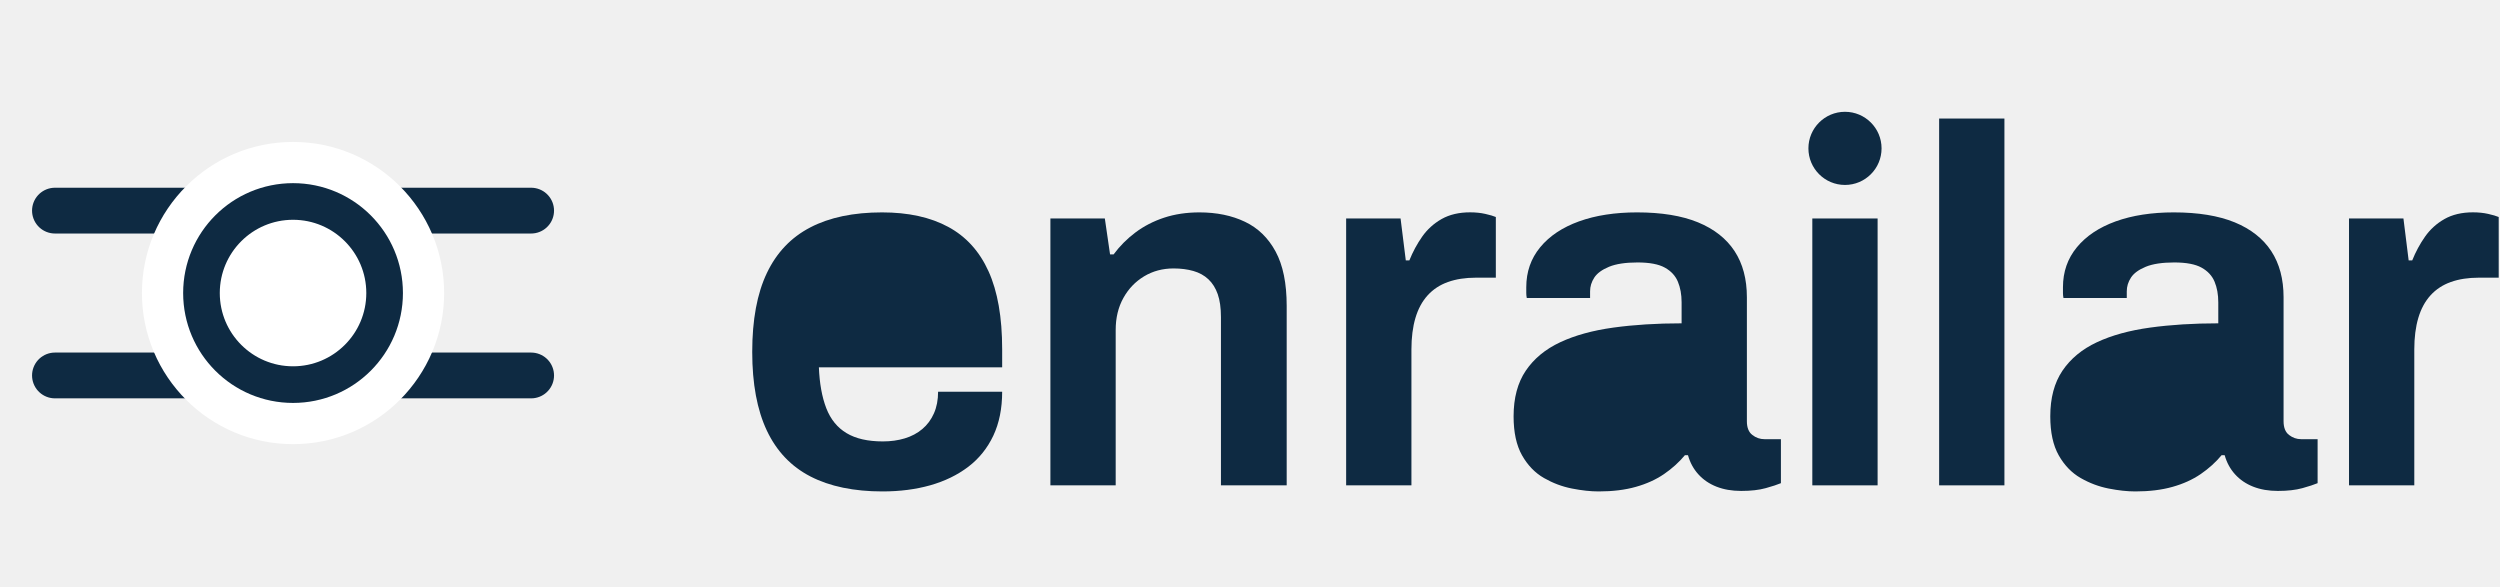
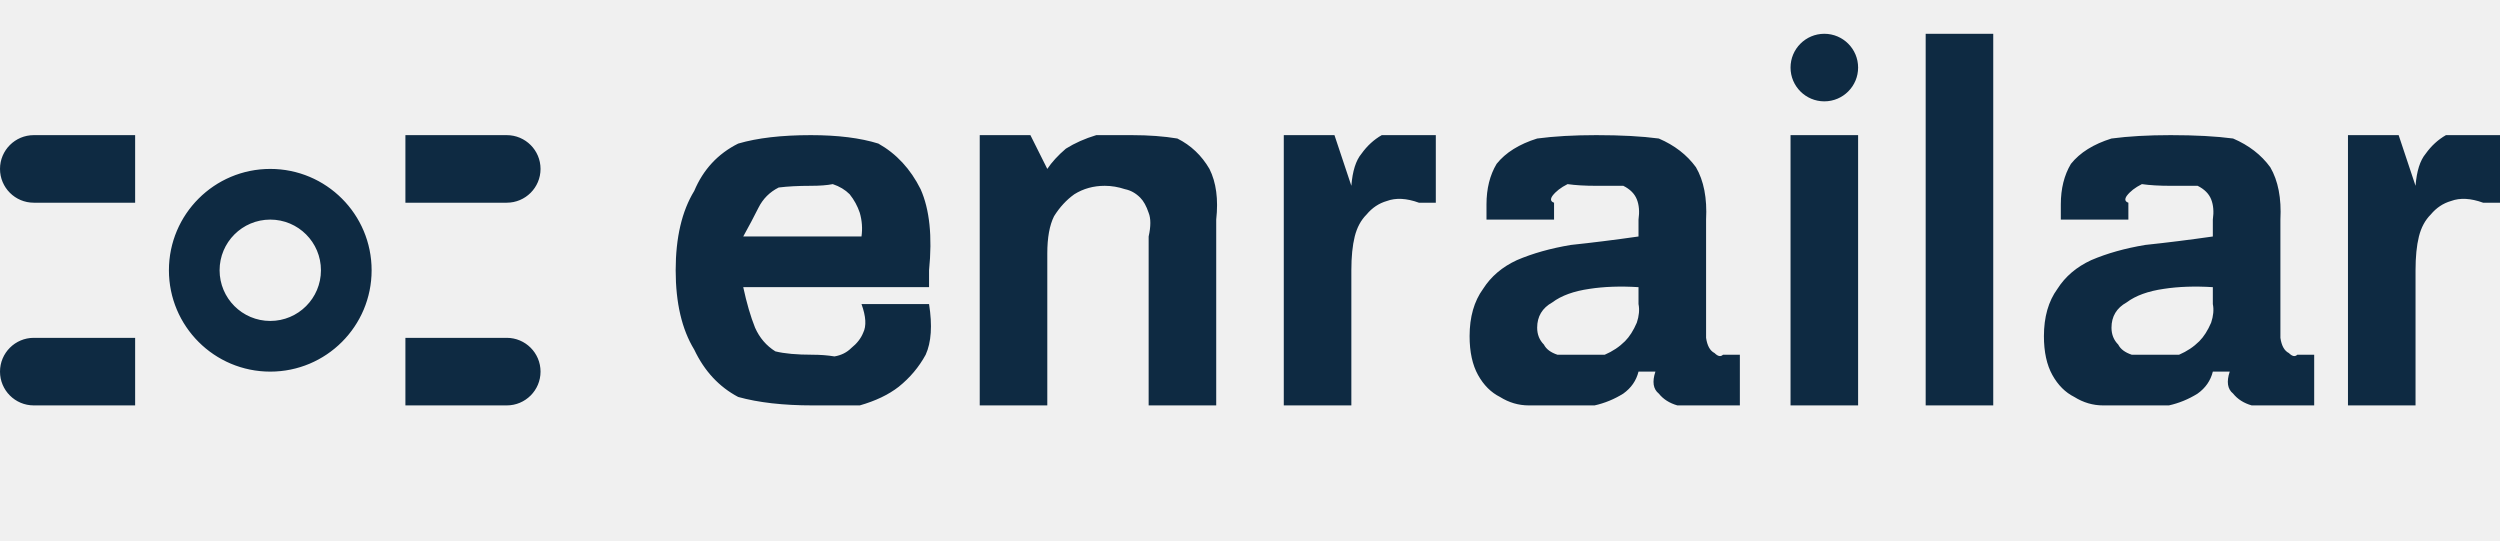
- <svg xmlns="http://www.w3.org/2000/svg" viewBox="0 0 273 64" width="273" height="64" role="img" aria-label="Enrailar">
-   <g>
-     <path d="M6 23H58" stroke="#0E2A42" stroke-width="5" stroke-linecap="round" />
-     <path d="M6 41H58" stroke="#0E2A42" stroke-width="5" stroke-linecap="round" />
-     <circle cx="32" cy="32" r="16.5" fill="#FFFFFF" />
-     <circle cx="32" cy="32" r="10" fill="none" stroke="#0E2A42" stroke-width="4" />
-   </g>
-   <g transform="translate(80 53.0) scale(0.05539359)">
-     <g fill="#0E2A42">
-       <path d="M295.6 12.0Q210.7 12.0 153.5 -17.5Q96.3 -47.0 67.5 -108.0Q38.7 -169.0 38.7 -263.0Q38.7 -357.9 67.5 -418.4Q96.3 -479.0 153.2 -508.5Q210.1 -538.1 294.6 -538.1Q372.3 -538.1 425.1 -509.5Q477.9 -481.0 504.6 -421.8Q531.4 -362.6 531.4 -268.5V-232.7H170.1Q172.0 -184.8 184.7 -152.0Q197.5 -119.1 224.7 -102.9Q251.8 -86.6 296.2 -86.6Q319.6 -86.6 339.4 -92.6Q359.3 -98.6 374.0 -111.0Q388.7 -123.3 396.9 -141.9Q405.1 -160.4 405.1 -184.6H531.4Q531.4 -134.9 513.9 -97.8Q496.3 -60.7 464.5 -36.5Q432.6 -12.3 389.6 -0.1Q346.6 12.0 295.6 12.0Z" />
-       <path d="M172.0 -319.4H398.0Q398.0 -351.3 390.6 -373.8Q383.3 -396.2 369.9 -410.9Q356.6 -425.6 337.8 -432.1Q319.0 -438.5 295.3 -438.5Q256.8 -438.5 230.7 -425.7Q204.6 -412.9 190.8 -386.5Q177.0 -360.2 172.0 -319.4Z" />
-       <path d="M626.5 0.0V-526.1H733.8L744.1 -455.3H751.1Q769.3 -479.9 794.1 -498.5Q819.0 -517.2 850.7 -527.7Q882.4 -538.1 920.2 -538.1Q971.3 -538.1 1010.0 -519.6Q1048.7 -501.2 1070.5 -460.8Q1092.3 -420.5 1092.3 -353.8V0.0H962.7V-331.6Q962.7 -358.7 956.4 -376.8Q950.1 -394.8 938.0 -406.2Q925.9 -417.6 908.3 -422.6Q890.8 -427.6 869.3 -427.6Q837.0 -427.6 811.1 -412.0Q785.3 -396.4 770.3 -369.3Q755.2 -342.1 755.2 -306.3V0.0Z" />
-       <path d="M1209.5 0.0V-526.1H1316.8L1327.1 -443.4H1334.1Q1344.3 -468.8 1359.4 -490.3Q1374.4 -511.7 1397.7 -525.0Q1421.1 -538.2 1453.8 -538.2Q1470.2 -538.2 1483.9 -535.1Q1497.6 -532.0 1504.6 -529.0V-409.4H1465.3Q1434.2 -409.4 1410.3 -400.9Q1386.4 -392.4 1370.2 -374.6Q1354.0 -356.7 1346.1 -330.0Q1338.2 -303.3 1338.2 -267.8V0.0Z" />
-       <path d="M1707.3 12.0Q1683.7 12.0 1654.7 6.3Q1625.7 0.6 1599.4 -14.5Q1573.0 -29.7 1556.3 -59.1Q1539.6 -88.6 1539.6 -136.0Q1539.6 -190.4 1563.6 -226.0Q1587.7 -261.6 1631.5 -282.1Q1675.3 -302.6 1736.4 -311.0Q1797.5 -319.4 1870.8 -319.4V-360.9Q1870.8 -383.8 1863.5 -401.4Q1856.2 -419.0 1837.8 -429.2Q1819.5 -439.4 1783.8 -439.4Q1748.5 -439.4 1727.8 -430.9Q1707.0 -422.3 1698.7 -409.6Q1690.4 -396.8 1690.4 -382.5V-369.3H1565.6Q1564.6 -374.3 1564.6 -379.1Q1564.6 -383.9 1564.6 -390.6Q1564.6 -436.0 1592.0 -469.3Q1619.4 -502.6 1668.6 -520.4Q1717.8 -538.1 1783.1 -538.1Q1855.2 -538.1 1903.1 -518.5Q1950.9 -498.8 1975.2 -461.8Q1999.5 -424.7 1999.5 -370.7V-126.3Q1999.5 -107.6 2010.3 -99.3Q2021.0 -91.0 2034.3 -91.0H2066.6V-4.3Q2056.4 -0.0 2036.7 5.5Q2017.0 11.0 1988.2 11.0Q1961.0 11.0 1939.6 2.6Q1918.3 -5.8 1903.9 -21.7Q1889.5 -37.6 1883.4 -59.4H1877.3Q1860.0 -38.6 1836.1 -22.2Q1812.3 -5.9 1780.5 3.0Q1748.7 12.0 1707.3 12.0Z" />
-       <path d="M1748.2 -90.0Q1777.2 -90.0 1800.2 -98.7Q1823.2 -107.4 1838.5 -122.9Q1853.9 -138.3 1862.4 -160.5Q1870.8 -182.6 1870.8 -208.7V-234.5Q1815.5 -234.5 1769.8 -227.3Q1724.2 -220.2 1697.6 -201.5Q1671.0 -182.9 1671.0 -149.2Q1671.0 -131.0 1679.7 -117.7Q1688.3 -104.4 1705.6 -97.2Q1723.0 -90.0 1748.2 -90.0Z" />
-       <path d="M2128.5 0.0V-526.1H2257.2V0.0Z" />
-       <path d="M2378.5 0.0V-723.1H2507.2V0.0Z" />
-       <path d="M2765.3 12.0Q2741.7 12.0 2712.7 6.3Q2683.7 0.6 2657.4 -14.5Q2631.0 -29.7 2614.3 -59.1Q2597.6 -88.6 2597.6 -136.0Q2597.6 -190.4 2621.6 -226.0Q2645.7 -261.6 2689.5 -282.1Q2733.3 -302.6 2794.4 -311.0Q2855.5 -319.4 2928.8 -319.4V-360.9Q2928.8 -383.8 2921.5 -401.4Q2914.2 -419.0 2895.8 -429.2Q2877.5 -439.4 2841.8 -439.4Q2806.5 -439.4 2785.8 -430.9Q2765.0 -422.3 2756.7 -409.6Q2748.4 -396.8 2748.4 -382.5V-369.3H2623.6Q2622.6 -374.3 2622.6 -379.1Q2622.6 -383.9 2622.6 -390.6Q2622.6 -436.0 2650.0 -469.3Q2677.4 -502.6 2726.6 -520.4Q2775.8 -538.1 2841.1 -538.1Q2913.2 -538.1 2961.1 -518.5Q3008.9 -498.8 3033.2 -461.8Q3057.5 -424.7 3057.5 -370.7V-126.3Q3057.5 -107.6 3068.3 -99.3Q3079.0 -91.0 3092.3 -91.0H3124.6V-4.3Q3114.4 -0.0 3094.7 5.5Q3075.0 11.0 3046.2 11.0Q3019.0 11.0 2997.6 2.6Q2976.3 -5.8 2961.9 -21.7Q2947.5 -37.6 2941.4 -59.4H2935.3Q2918.0 -38.6 2894.1 -22.2Q2870.3 -5.9 2838.5 3.0Q2806.7 12.0 2765.3 12.0Z" />
-       <path d="M2806.2 -90.0Q2835.2 -90.0 2858.2 -98.7Q2881.2 -107.4 2896.5 -122.9Q2911.9 -138.3 2920.4 -160.5Q2928.8 -182.6 2928.8 -208.7V-234.5Q2873.5 -234.5 2827.8 -227.3Q2782.2 -220.2 2755.6 -201.5Q2729.0 -182.9 2729.0 -149.2Q2729.0 -131.0 2737.7 -117.7Q2746.3 -104.4 2763.6 -97.2Q2781.0 -90.0 2806.2 -90.0Z" />
-       <path d="M3186.5 0.0V-526.1H3293.8L3304.1 -443.4H3311.1Q3321.3 -468.8 3336.4 -490.3Q3351.4 -511.7 3374.7 -525.0Q3398.1 -538.2 3430.8 -538.2Q3447.2 -538.2 3460.9 -535.1Q3474.6 -532.0 3481.6 -529.0V-409.4H3442.3Q3411.2 -409.4 3387.3 -400.9Q3363.4 -392.4 3347.2 -374.6Q3331.0 -356.7 3323.1 -330.0Q3315.2 -303.3 3315.2 -267.8V0.0Z" />
-     </g>
-     <circle cx="2192.9" cy="-664.3" r="72.1" fill="#0E2A42" />
-   </g>
+ <svg xmlns="http://www.w3.org/2000/svg" width="148" height="32" aria-label="Enrailar" viewBox="0 0 148 32">
+   <path fill="#0e2a42" d="M2 8h6v4H2a2 2 0 0 1 0-4m22 0h6a2 2 0 0 1 0 4h-6zM2 20h6v4H2a2 2 0 0 1 0-4m22 0h6a2 2 0 0 1 0 4h-6zm-8-10a6 6 0 1 1 0 12 6 6 0 1 1 0-12m0 3a3 3 0 1 0 0 6 3 3 0 1 0 0-6m32.1 11q-2.6 0-4.4-.5-1.7-.9-2.6-2.8Q40 18.9 40 16q0-2.9 1.1-4.7.8-1.9 2.6-2.8Q45.4 8 48 8q2.4 0 4 .5 1.6.9 2.5 2.7.8 1.8.5 4.8v1H44q.3 1.4.7 2.4.4.9 1.2 1.4.8.2 2.2.2.7 0 1.3.1.6-.1 1-.5.5-.4.7-.9.3-.6-.1-1.7h4q.3 1.9-.2 3-.6 1.1-1.6 1.9-.9.7-2.3 1.1-1.3 0-2.8 0M44 14h7q.1-.7-.1-1.4-.2-.6-.6-1.1-.4-.4-1-.6-.5.1-1.3.1-1.1 0-1.9.1-.8.4-1.2 1.2-.4.8-.9 1.7m14 10V8h3l1 2q.4-.6 1.1-1.2.8-.5 1.8-.8.9 0 2.1 0 1.5 0 2.7.2 1.2.6 1.9 1.8.6 1.2.4 3v11h-4V14q.2-.9 0-1.4-.2-.6-.5-.9-.4-.4-.9-.5-.6-.2-1.2-.2-1 0-1.8.5-.7.5-1.2 1.3-.4.8-.4 2.2v9Zm18 0V8h3l1 3q.1-1.3.6-1.9.5-.7 1.2-1.1.7 0 1.7 0 .5 0 .9 0 .4 0 .6 0v4h-1q-1.1-.4-1.9-.1-.7.2-1.2.8-.5.5-.7 1.3-.2.8-.2 2v8Zm16.1 0q-.7 0-1.6 0-.9 0-1.7-.5-.8-.4-1.3-1.3-.5-.9-.5-2.3 0-1.7.8-2.8.7-1.1 2-1.7 1.4-.6 3.2-.9 1.9-.2 4-.5v-1q.1-.7-.1-1.2-.2-.5-.8-.8-.5 0-1.6 0-1 0-1.7-.1-.6.3-.9.7-.2.3.1.4v1h-4q0-.4 0-.5 0-.2 0-.4 0-1.4.6-2.4.8-1 2.4-1.5 1.5-.2 3.5-.2 2.2 0 3.7.2 1.4.6 2.2 1.7.7 1.2.6 3.1v7q.1.7.5.9.3.3.5.1h1v3q-.1 0-.7 0-.7 0-1.5 0-.9 0-1.5 0-.7-.2-1.1-.7-.5-.4-.2-1.3h-1q-.2.8-.9 1.3-.8.5-1.7.7-1 0-2.3 0m1.3-3q.9 0 1.6 0 .7-.3 1.2-.8.4-.4.7-1.1.2-.6.1-1.1v-1q-1.6-.1-2.9.1-1.4.2-2.2.8-.9.5-.9 1.5 0 .6.4 1 .2.4.8.6.5 0 1.2 0m12.6 3V8h4v16Zm8 0V2h4v22Zm12.1 0q-.7 0-1.6 0-.9 0-1.7-.5-.8-.4-1.3-1.3-.5-.9-.5-2.3 0-1.7.8-2.8.7-1.1 2-1.7 1.4-.6 3.2-.9 1.9-.2 4-.5v-1q.1-.7-.1-1.2-.2-.5-.8-.8-.5 0-1.6 0-1 0-1.7-.1-.6.3-.9.7-.2.3.1.4v1h-4q0-.4 0-.5 0-.2 0-.4 0-1.4.6-2.4.8-1 2.4-1.5 1.5-.2 3.5-.2 2.2 0 3.7.2 1.4.6 2.2 1.7.7 1.2.6 3.1v7q.1.7.5.9.3.3.5.1h1v3q-.1 0-.7 0-.7 0-1.5 0-.9 0-1.5 0-.7-.2-1.1-.7-.5-.4-.2-1.3h-1q-.2.8-.9 1.3-.8.5-1.7.7-1 0-2.3 0m1.3-3q.9 0 1.6 0 .7-.3 1.2-.8.4-.4.7-1.1.2-.6.1-1.1v-1q-1.6-.1-2.9.1-1.4.2-2.2.8-.9.5-.9 1.5 0 .6.4 1 .2.4.8.6.5 0 1.2 0m11.6 3V8h3l1 3q.1-1.3.6-1.9.5-.7 1.2-1.1.7 0 1.7 0 .5 0 .9 0 .4 0 .6 0v4h-1q-1.1-.4-1.9-.1-.7.2-1.2.8-.5.5-.7 1.3-.2.8-.2 2v8Z" />
+   <circle cx="108" cy="4" r="2" fill="#0e2a42" />
</svg>
